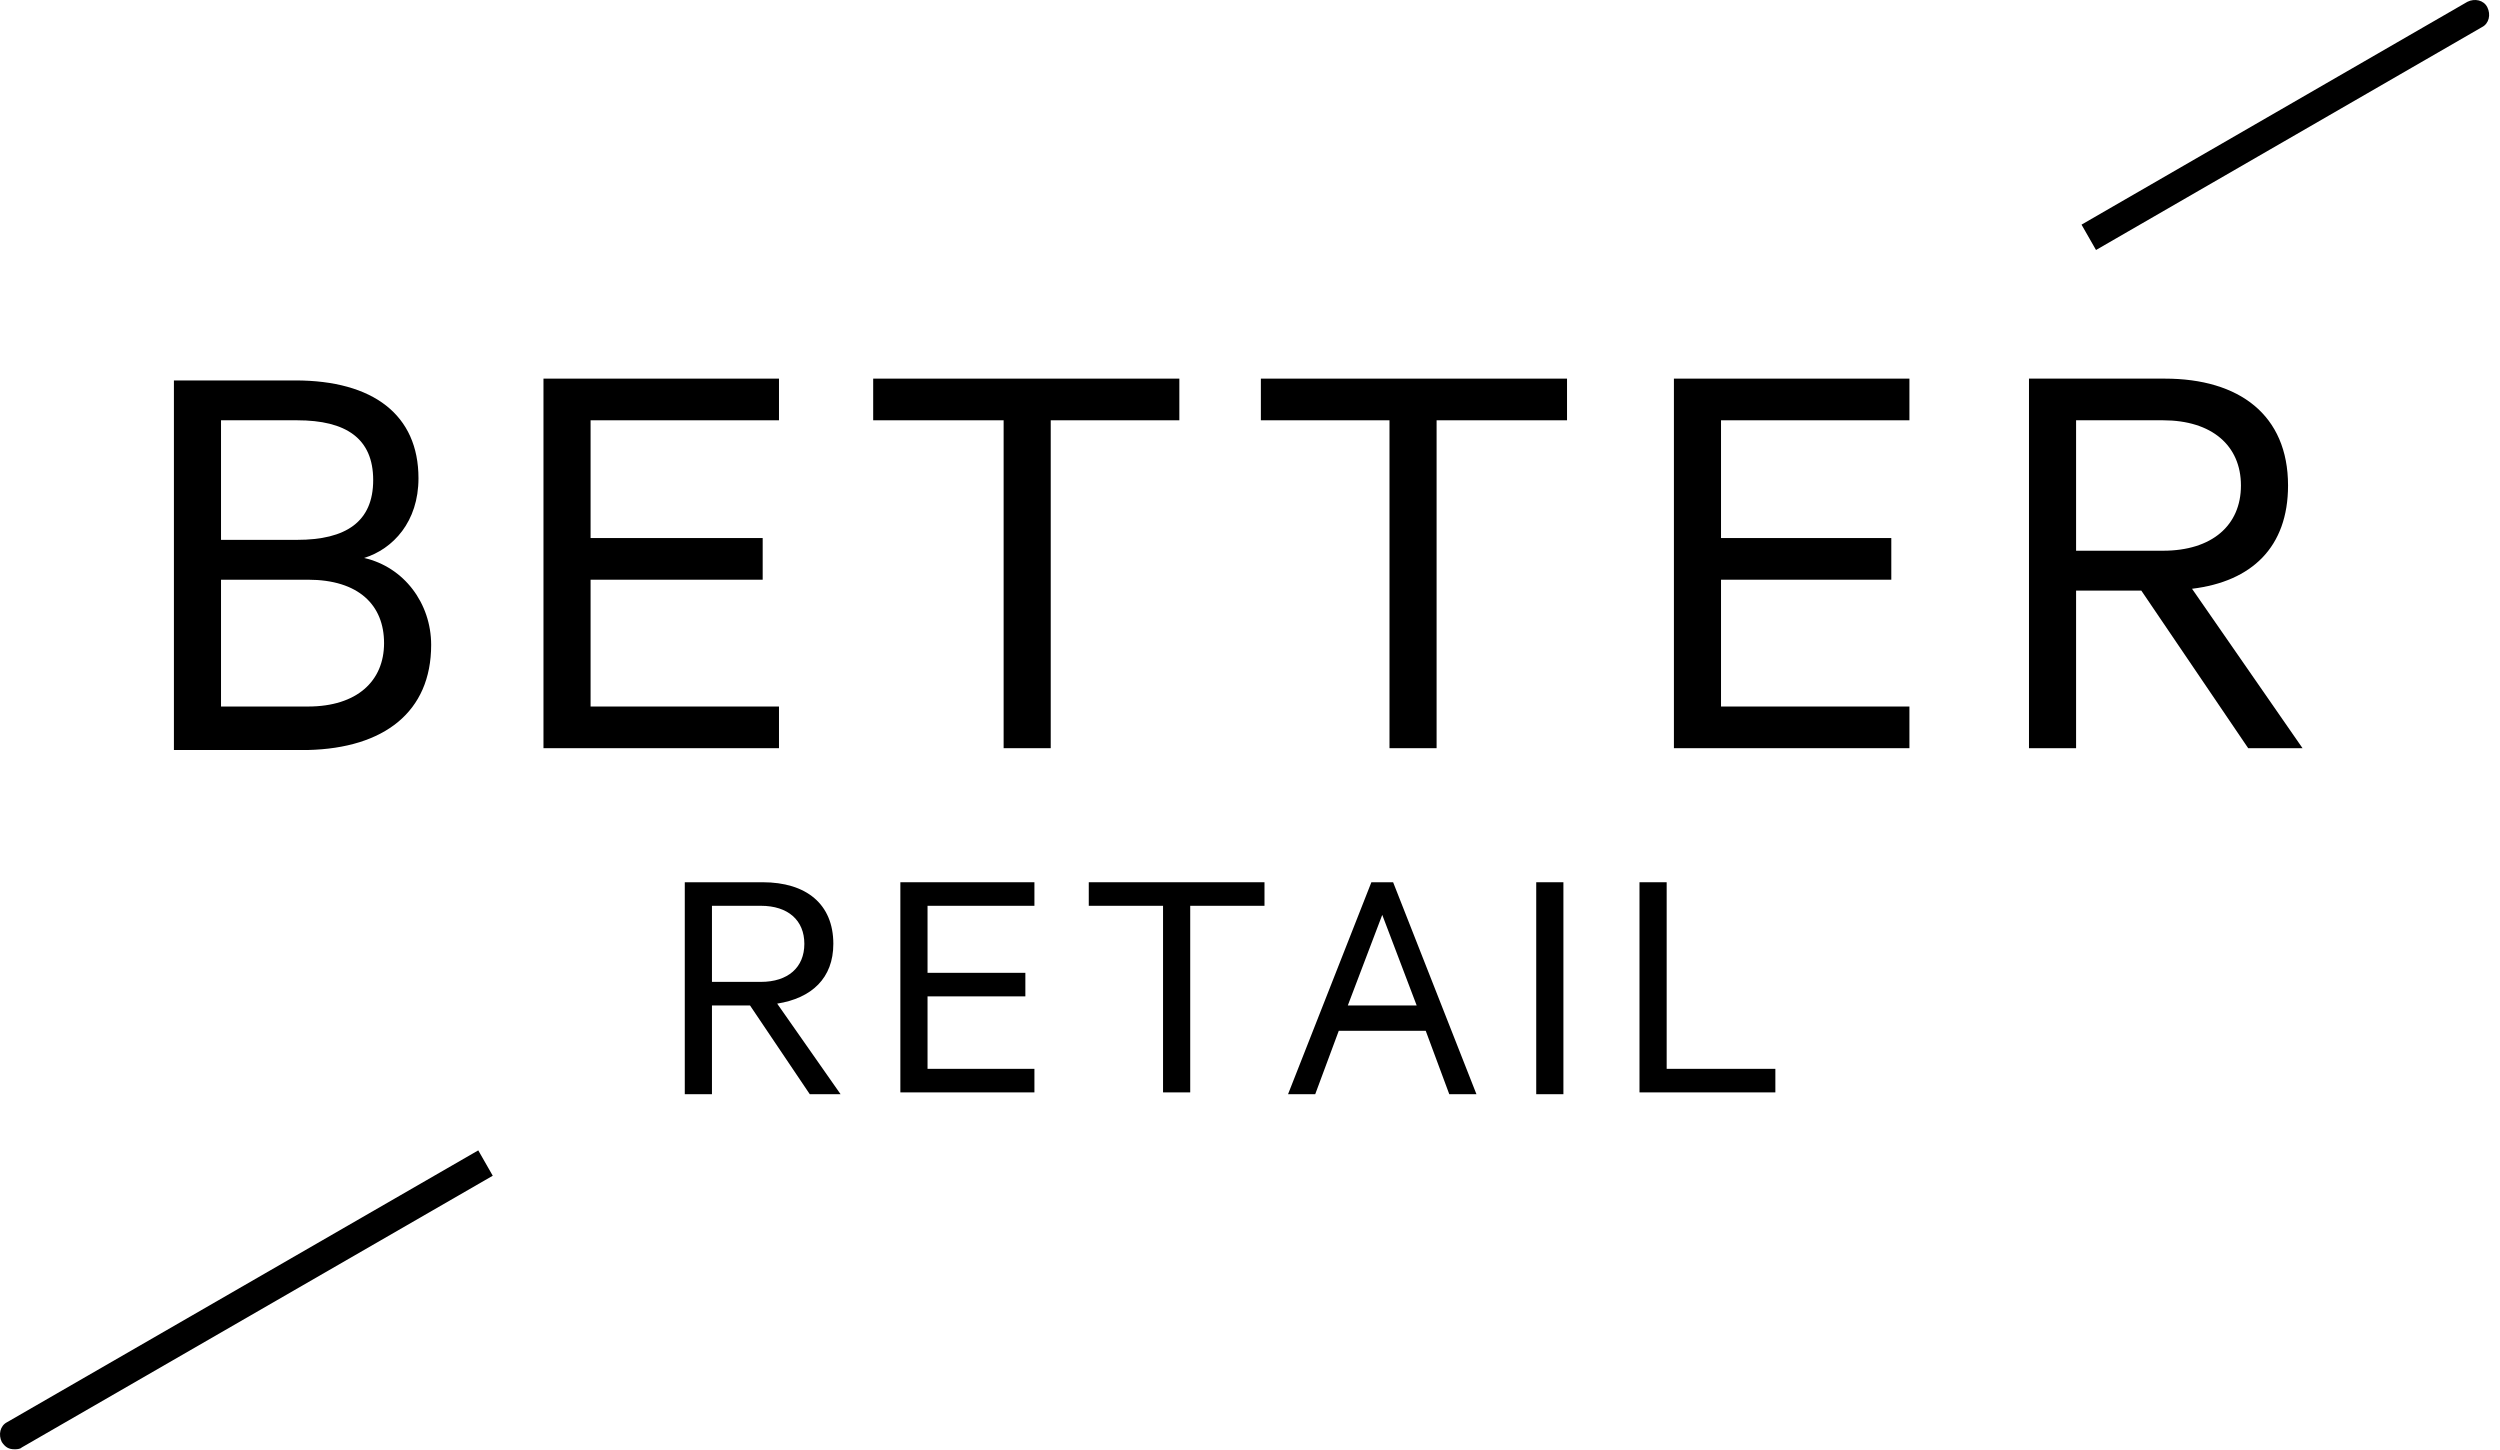
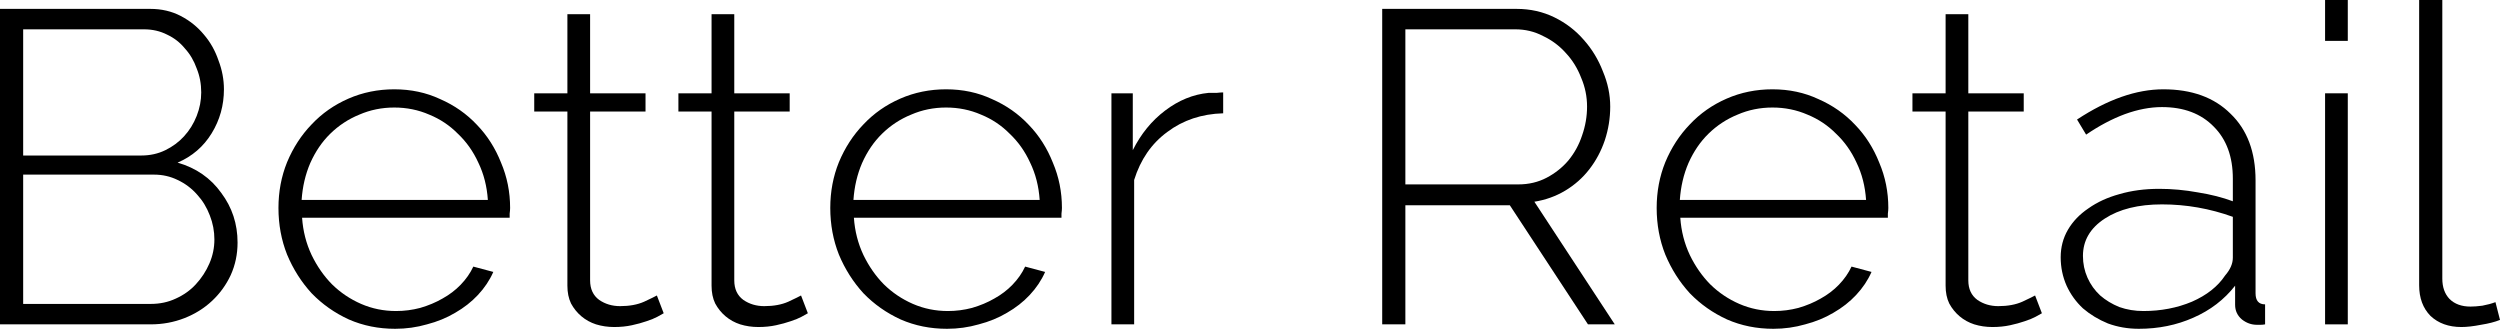
- <svg xmlns="http://www.w3.org/2000/svg" version="1.1" id="Better_Retail" x="0px" y="0px" viewBox="0 0 138 80" enable-background="new 0 0 138 80" xml:space="preserve">
-   <g>
-     <path d="M137.3,0.4c-0.2-0.4-0.7-0.5-1.1-0.3l-21.3,12.3l0.8,1.4L137,1.5C137.4,1.3,137.5,0.8,137.3,0.4z" />
-     <path d="M0.4,78.5c-0.4,0.2-0.5,0.7-0.3,1.1C0.3,79.9,0.5,80,0.8,80c0.1,0,0.3,0,0.4-0.1l26-15l-0.8-1.4L0.4,78.5z" />
-     <path d="M23.8,35.6c0-2.3-1.5-4.3-3.7-4.8c1.6-0.5,3-2,3-4.4c0-3.5-2.5-5.4-6.8-5.4H9.6v20.4H17C21.2,41.3,23.8,39.3,23.8,35.6z    M12.2,23.2h4.2c2.7,0,4.2,1,4.2,3.3s-1.5,3.3-4.2,3.3h-4.2V23.2z M12.2,32H17c2.8,0,4.2,1.4,4.2,3.5c0,2.1-1.5,3.5-4.2,3.5h-4.8   V32z" />
-     <polygon points="43,39 32.6,39 32.6,32 42.1,32 42.1,29.7 32.6,29.7 32.6,23.2 43,23.2 43,20.9 30,20.9 30,41.3 43,41.3  " />
-     <polygon points="65.1,20.9 48.2,20.9 48.2,23.2 55.4,23.2 55.4,41.3 58,41.3 58,23.2 65.1,23.2  " />
-     <polygon points="69.6,23.2 76.7,23.2 76.7,41.3 79.3,41.3 79.3,23.2 86.5,23.2 86.5,20.9 69.6,20.9  " />
-     <polygon points="92.4,41.3 105.4,41.3 105.4,39 95,39 95,32 104.4,32 104.4,29.7 95,29.7 95,23.2 105.4,23.2 105.4,20.9 92.4,20.9     " />
-     <path d="M126.3,26.8c0-3.9-2.7-5.9-6.8-5.9H112v20.4h2.6v-8.7h3.6l5.9,8.7h3l-6.1-8.8C124.3,32.1,126.3,30.2,126.3,26.8z    M114.6,30.5v-7.3h4.8c2.7,0,4.3,1.4,4.3,3.6s-1.6,3.6-4.3,3.6H114.6z" />
-     <path d="M46,52.1c0-2.2-1.5-3.4-3.9-3.4h-4.3v11.7h1.5v-4.9h2.1l3.3,4.9h1.7l-3.5-5C44.8,55.1,46,54,46,52.1z M39.3,54.1V50H42   c1.5,0,2.4,0.8,2.4,2.1s-0.9,2.1-2.4,2.1H39.3z" />
-     <polygon points="49.7,60.3 57.1,60.3 57.1,59 51.2,59 51.2,55 56.6,55 56.6,53.7 51.2,53.7 51.2,50 57.1,50 57.1,48.7 49.7,48.7     " />
-     <polygon points="60.1,50 64.2,50 64.2,60.3 65.7,60.3 65.7,50 69.8,50 69.8,48.7 60.1,48.7  " />
-     <path d="M75.7,48.7l-4.6,11.7h1.5l1.3-3.5h4.8l1.3,3.5h1.5l-4.6-11.7H75.7z M74.4,55.5l1.9-5l1.9,5H74.4z" />
-     <rect x="84.8" y="48.7" width="1.5" height="11.7" />
-     <polygon points="92,48.7 90.5,48.7 90.5,60.3 98,60.3 98,59 92,59  " />
-   </g>
+ <svg xmlns="http://www.w3.org/2000/svg" width="882" height="116" viewBox="0 0 882 116" fill="none">
+   <path d="M83.812 85.589C83.812 89.665 83.01 93.479 81.408 97.032C79.805 100.481 77.615 103.512 74.838 106.124C72.06 108.737 68.801 110.775 65.062 112.238C61.323 113.701 57.37 114.432 53.203 114.432H0V3.135H53.043C56.996 3.135 60.575 3.971 63.78 5.643C66.985 7.315 69.71 9.51 71.953 12.227C74.197 14.84 75.906 17.87 77.081 21.319C78.363 24.663 79.004 28.059 79.004 31.508C79.004 37.151 77.562 42.324 74.677 47.027C71.793 51.73 67.786 55.178 62.658 57.373C69.175 59.254 74.303 62.807 78.043 68.032C81.889 73.153 83.812 79.005 83.812 85.589ZM75.639 84.492C75.639 81.566 75.105 78.744 74.036 76.027C72.968 73.205 71.472 70.749 69.549 68.659C67.626 66.465 65.329 64.74 62.658 63.486C60.094 62.232 57.317 61.605 54.325 61.605H8.173V107.222H53.203C56.409 107.222 59.346 106.595 62.017 105.341C64.795 104.086 67.145 102.414 69.069 100.324C71.098 98.13 72.701 95.674 73.876 92.957C75.051 90.24 75.639 87.418 75.639 84.492ZM8.173 10.346V54.865H49.838C52.937 54.865 55.768 54.238 58.332 52.984C60.896 51.73 63.086 50.11 64.902 48.124C66.825 46.034 68.321 43.631 69.389 40.913C70.457 38.196 70.992 35.427 70.992 32.605C70.992 29.575 70.457 26.753 69.389 24.14C68.427 21.423 67.039 19.072 65.222 17.087C63.513 14.996 61.43 13.377 58.973 12.227C56.515 10.973 53.791 10.346 50.8 10.346H8.173Z" fill="black" />
+   <path d="M139.425 116C133.549 116 128.101 114.903 123.08 112.708C118.058 110.409 113.678 107.326 109.939 103.459C106.307 99.488 103.422 94.942 101.285 89.822C99.255 84.701 98.24 79.214 98.24 73.362C98.24 67.614 99.255 62.232 101.285 57.216C103.422 52.096 106.307 47.654 109.939 43.892C113.571 40.025 117.898 36.995 122.919 34.8C127.94 32.605 133.336 31.508 139.105 31.508C144.981 31.508 150.376 32.658 155.29 34.957C160.311 37.151 164.638 40.182 168.27 44.049C171.903 47.811 174.734 52.252 176.764 57.373C178.901 62.389 179.969 67.719 179.969 73.362C179.969 73.885 179.915 74.564 179.809 75.4C179.809 76.132 179.809 76.602 179.809 76.811H106.574C106.894 81.513 108.016 85.903 109.939 89.978C111.862 93.95 114.266 97.398 117.15 100.324C120.142 103.25 123.56 105.55 127.406 107.222C131.252 108.894 135.365 109.73 139.746 109.73C142.63 109.73 145.461 109.364 148.239 108.632C151.124 107.796 153.741 106.699 156.091 105.341C158.549 103.982 160.685 102.362 162.501 100.481C164.424 98.496 165.92 96.353 166.988 94.054L174.04 95.935C172.758 98.861 170.941 101.578 168.591 104.086C166.347 106.49 163.677 108.58 160.578 110.357C157.587 112.133 154.275 113.492 150.643 114.432C147.01 115.477 143.271 116 139.425 116ZM172.117 70.54C171.796 65.733 170.674 61.344 168.751 57.373C166.935 53.402 164.531 50.005 161.54 47.184C158.655 44.258 155.29 42.011 151.444 40.443C147.598 38.771 143.485 37.935 139.105 37.935C134.724 37.935 130.611 38.771 126.765 40.443C122.919 42.011 119.501 44.258 116.509 47.184C113.625 50.005 111.274 53.454 109.458 57.53C107.749 61.501 106.734 65.838 106.413 70.54H172.117Z" fill="black" />
+   <path d="M234.15 110.514C233.723 110.723 232.975 111.141 231.907 111.768C230.945 112.29 229.663 112.813 228.061 113.335C226.565 113.858 224.856 114.328 222.933 114.746C221.01 115.164 218.926 115.373 216.683 115.373C214.439 115.373 212.303 115.059 210.273 114.432C208.35 113.805 206.64 112.865 205.145 111.611C203.649 110.357 202.42 108.841 201.459 107.065C200.604 105.288 200.177 103.198 200.177 100.795V39.346H188.478V32.919H200.177V5.016H208.189V32.919H227.74V39.346H208.189V98.913C208.189 101.944 209.258 104.243 211.394 105.811C213.531 107.274 215.988 108.005 218.766 108.005C222.078 108.005 224.909 107.483 227.259 106.438C229.717 105.288 231.212 104.557 231.746 104.243L234.15 110.514Z" fill="black" />
+   <path d="M285.011 110.514C284.584 110.723 283.836 111.141 282.768 111.768C281.806 112.29 280.524 112.813 278.922 113.335C277.426 113.858 275.717 114.328 273.794 114.746C271.871 115.164 269.787 115.373 267.544 115.373C265.3 115.373 263.164 115.059 261.134 114.432C259.211 113.805 257.501 112.865 256.006 111.611C254.51 110.357 253.281 108.841 252.32 107.065C251.465 105.288 251.038 103.198 251.038 100.795V39.346H239.34V32.919H251.038V5.016H259.051V32.919H278.601V39.346H259.051V98.913C259.051 101.944 260.119 104.243 262.256 105.811C264.392 107.274 266.849 108.005 269.627 108.005C272.939 108.005 275.77 107.483 278.12 106.438C280.578 105.288 282.073 104.557 282.608 104.243L285.011 110.514Z" fill="black" />
+   <path d="M334.106 116C328.23 116 322.781 114.903 317.76 112.708C312.739 110.409 308.359 107.326 304.62 103.459C300.987 99.488 298.103 94.942 295.966 89.822C293.936 84.701 292.921 79.214 292.921 73.362C292.921 67.614 293.936 62.232 295.966 57.216C298.103 52.096 300.987 47.654 304.62 43.892C308.252 40.025 312.579 36.995 317.6 34.8C322.621 32.605 328.016 31.508 333.785 31.508C339.661 31.508 345.056 32.658 349.971 34.957C354.992 37.151 359.319 40.182 362.951 44.049C366.584 47.811 369.415 52.252 371.445 57.373C373.581 62.389 374.65 67.719 374.65 73.362C374.65 73.885 374.596 74.564 374.489 75.4C374.489 76.132 374.489 76.602 374.489 76.811H301.254C301.575 81.513 302.697 85.903 304.62 89.978C306.543 93.95 308.946 97.398 311.831 100.324C314.822 103.25 318.241 105.55 322.087 107.222C325.933 108.894 330.046 109.73 334.426 109.73C337.311 109.73 340.142 109.364 342.92 108.632C345.804 107.796 348.422 106.699 350.772 105.341C353.229 103.982 355.366 102.362 357.182 100.481C359.105 98.496 360.601 96.353 361.669 94.054L368.72 95.935C367.438 98.861 365.622 101.578 363.272 104.086C361.028 106.49 358.357 108.58 355.259 110.357C352.268 112.133 348.956 113.492 345.324 114.432C341.691 115.477 337.952 116 334.106 116ZM366.797 70.54C366.477 65.733 365.355 61.344 363.432 57.373C361.616 53.402 359.212 50.005 356.221 47.184C353.336 44.258 349.971 42.011 346.125 40.443C342.279 38.771 338.166 37.935 333.785 37.935C329.405 37.935 325.292 38.771 321.446 40.443C317.6 42.011 314.181 44.258 311.19 47.184C308.305 50.005 305.955 53.454 304.139 57.53C302.429 61.501 301.415 65.838 301.094 70.54H366.797Z" fill="black" />
+   <path d="M431.536 39.973C423.951 40.182 417.381 42.377 411.825 46.557C406.27 50.632 402.371 56.276 400.127 63.486V114.432H392.114V32.919H399.646V52.984C402.531 47.236 406.323 42.586 411.024 39.032C415.832 35.375 420.96 33.285 426.408 32.762C427.477 32.762 428.438 32.762 429.293 32.762C430.148 32.658 430.895 32.605 431.536 32.605V39.973Z" fill="black" />
+   <path d="M487.641 114.432V3.135H535.075C539.883 3.135 544.316 4.128 548.376 6.114C552.436 8.099 555.908 10.764 558.792 14.108C561.677 17.348 563.921 21.058 565.523 25.238C567.232 29.314 568.087 33.441 568.087 37.622C568.087 41.697 567.446 45.669 566.164 49.535C564.882 53.297 563.066 56.694 560.716 59.724C558.365 62.755 555.534 65.263 552.222 67.249C548.91 69.234 545.278 70.54 541.325 71.168L569.69 114.432H560.235L532.671 72.422H495.814V114.432H487.641ZM495.814 65.054H535.716C539.349 65.054 542.66 64.27 545.652 62.703C548.643 61.135 551.207 59.097 553.344 56.589C555.481 53.977 557.083 51.05 558.151 47.811C559.327 44.467 559.914 41.07 559.914 37.622C559.914 34.069 559.22 30.672 557.831 27.432C556.549 24.088 554.733 21.162 552.382 18.654C550.139 16.146 547.468 14.16 544.37 12.697C541.378 11.13 538.12 10.346 534.594 10.346H495.814V65.054Z" fill="black" />
+   <path d="M625.657 116C619.782 116 614.333 114.903 609.312 112.708C604.291 110.409 599.91 107.326 596.171 103.459C592.539 99.488 589.654 94.942 587.518 89.822C585.488 84.701 584.473 79.214 584.473 73.362C584.473 67.614 585.488 62.232 587.518 57.216C589.654 52.096 592.539 47.654 596.171 43.892C599.804 40.025 604.13 36.995 609.152 34.8C614.173 32.605 619.568 31.508 625.337 31.508C631.213 31.508 636.608 32.658 641.522 34.957C646.544 37.151 650.87 40.182 654.503 44.049C658.135 47.811 660.966 52.252 662.996 57.373C665.133 62.389 666.201 67.719 666.201 73.362C666.201 73.885 666.148 74.564 666.041 75.4C666.041 76.132 666.041 76.602 666.041 76.811H592.806C593.126 81.513 594.248 85.903 596.171 89.978C598.094 93.95 600.498 97.398 603.382 100.324C606.374 103.25 609.793 105.55 613.639 107.222C617.485 108.894 621.598 109.73 625.978 109.73C628.863 109.73 631.694 109.364 634.471 108.632C637.356 107.796 639.973 106.699 642.324 105.341C644.781 103.982 646.918 102.362 648.734 100.481C650.657 98.496 652.152 96.353 653.221 94.054L660.272 95.935C658.99 98.861 657.174 101.578 654.823 104.086C652.58 106.49 649.909 108.58 646.811 110.357C643.819 112.133 640.507 113.492 636.875 114.432C633.243 115.477 629.504 116 625.657 116ZM658.349 70.54C658.028 65.733 656.907 61.344 654.983 57.373C653.167 53.402 650.764 50.005 647.772 47.184C644.888 44.258 641.522 42.011 637.676 40.443C633.83 38.771 629.717 37.935 625.337 37.935C620.957 37.935 616.844 38.771 612.998 40.443C609.152 42.011 605.733 44.258 602.741 47.184C599.857 50.005 597.507 53.454 595.69 57.53C593.981 61.501 592.966 65.838 592.646 70.54H658.349Z" fill="black" />
+   <path d="M720.382 110.514C719.955 110.723 719.207 111.141 718.139 111.768C717.177 112.29 715.895 112.813 714.293 113.335C712.797 113.858 711.088 114.328 709.165 114.746C707.242 115.164 705.159 115.373 702.915 115.373C700.671 115.373 698.535 115.059 696.505 114.432C694.582 113.805 692.873 112.865 691.377 111.611C689.881 110.357 688.653 108.841 687.691 107.065C686.836 105.288 686.409 103.198 686.409 100.795V39.346H674.711V32.919H686.409V5.016H694.422V32.919H713.972V39.346H694.422V98.913C694.422 101.944 695.49 104.243 697.627 105.811C699.763 107.274 702.221 108.005 704.998 108.005C708.31 108.005 711.141 107.483 713.492 106.438C715.949 105.288 717.444 104.557 717.979 104.243L720.382 110.514Z" fill="black" />
+   <path d="M754.574 116C750.728 116 747.095 115.373 743.677 114.119C740.365 112.76 737.427 110.984 734.863 108.789C732.405 106.49 730.482 103.825 729.094 100.795C727.705 97.659 727.01 94.315 727.01 90.762C727.01 87.209 727.865 83.969 729.574 81.043C731.284 78.117 733.687 75.609 736.786 73.519C739.884 71.324 743.516 69.652 747.683 68.503C751.956 67.249 756.657 66.622 761.785 66.622C766.272 66.622 770.812 67.04 775.406 67.876C780 68.607 784.113 69.652 787.746 71.011V63.016C787.746 55.283 785.502 49.169 781.015 44.676C776.528 40.078 770.439 37.778 762.746 37.778C758.58 37.778 754.2 38.614 749.606 40.286C745.119 41.959 740.578 44.362 735.984 47.497L732.779 42.168C743.57 35.061 753.719 31.508 763.227 31.508C773.27 31.508 781.175 34.382 786.944 40.13C792.82 45.773 795.758 53.611 795.758 63.643V103.459C795.758 106.072 796.88 107.378 799.124 107.378V114.432C798.589 114.537 798.055 114.589 797.521 114.589C797.094 114.589 796.666 114.589 796.239 114.589C794.316 114.589 792.553 113.962 790.951 112.708C789.348 111.35 788.547 109.625 788.547 107.535V100.795C784.701 105.706 779.787 109.468 773.804 112.081C767.928 114.694 761.518 116 754.574 116ZM756.176 109.73C762.373 109.73 768.088 108.632 773.323 106.438C778.558 104.139 782.457 101.056 785.021 97.189C786.838 95.099 787.746 93.009 787.746 90.919V76.497C779.626 73.571 771.293 72.108 762.746 72.108C754.413 72.108 747.683 73.78 742.555 77.124C737.427 80.469 734.863 84.858 734.863 90.292C734.863 93.009 735.397 95.569 736.465 97.973C737.534 100.377 739.029 102.467 740.952 104.243C742.875 105.915 745.119 107.274 747.683 108.319C750.354 109.259 753.185 109.73 756.176 109.73Z" fill="black" />
+   <path d="M820.287 114.432V32.919H828.299V114.432H820.287ZM820.287 14.422V0H828.299V14.422H820.287Z" fill="black" />
+   <path d="M853.475 0H861.648V98.287C861.648 101.317 862.503 103.721 864.212 105.497C866.028 107.274 868.485 108.162 871.584 108.162C872.759 108.162 874.148 108.058 875.75 107.849C877.459 107.535 879.009 107.117 880.397 106.595L882 112.865C880.184 113.596 877.94 114.171 875.269 114.589C872.599 115.112 870.302 115.373 868.379 115.373C863.892 115.373 860.259 114.067 857.481 111.454C854.811 108.737 853.475 105.132 853.475 100.638V0Z" fill="black" />
</svg>
